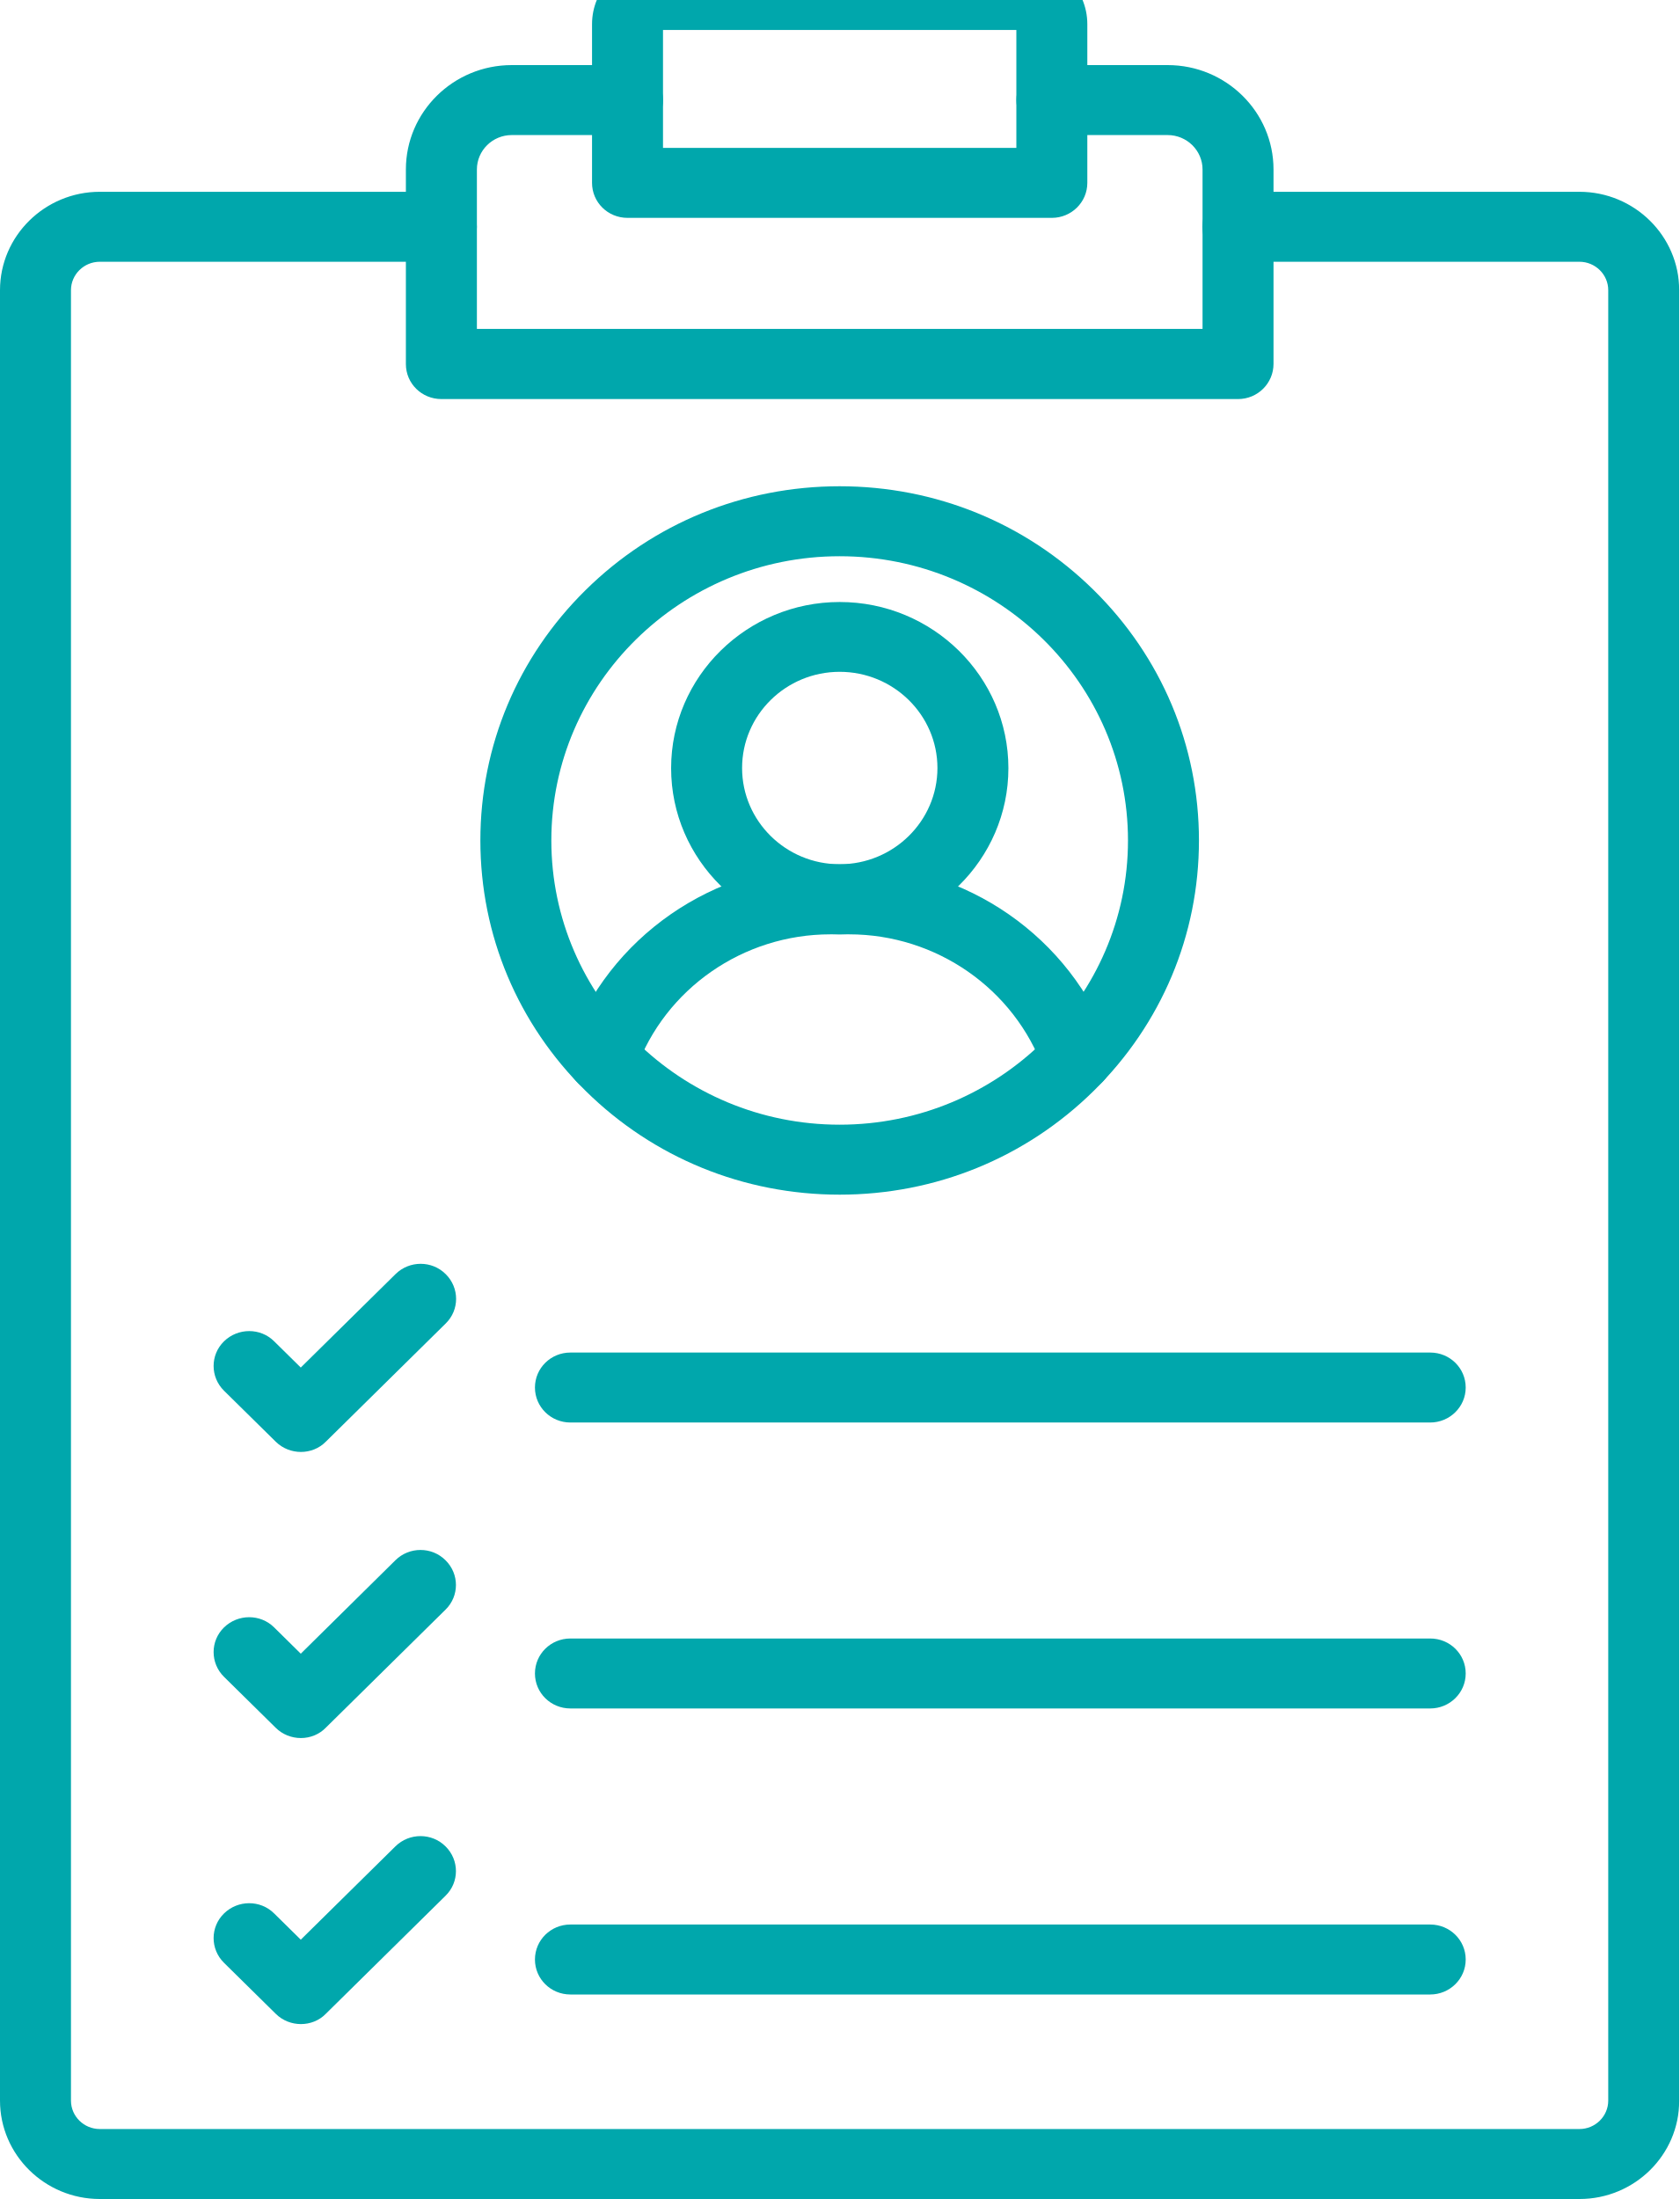
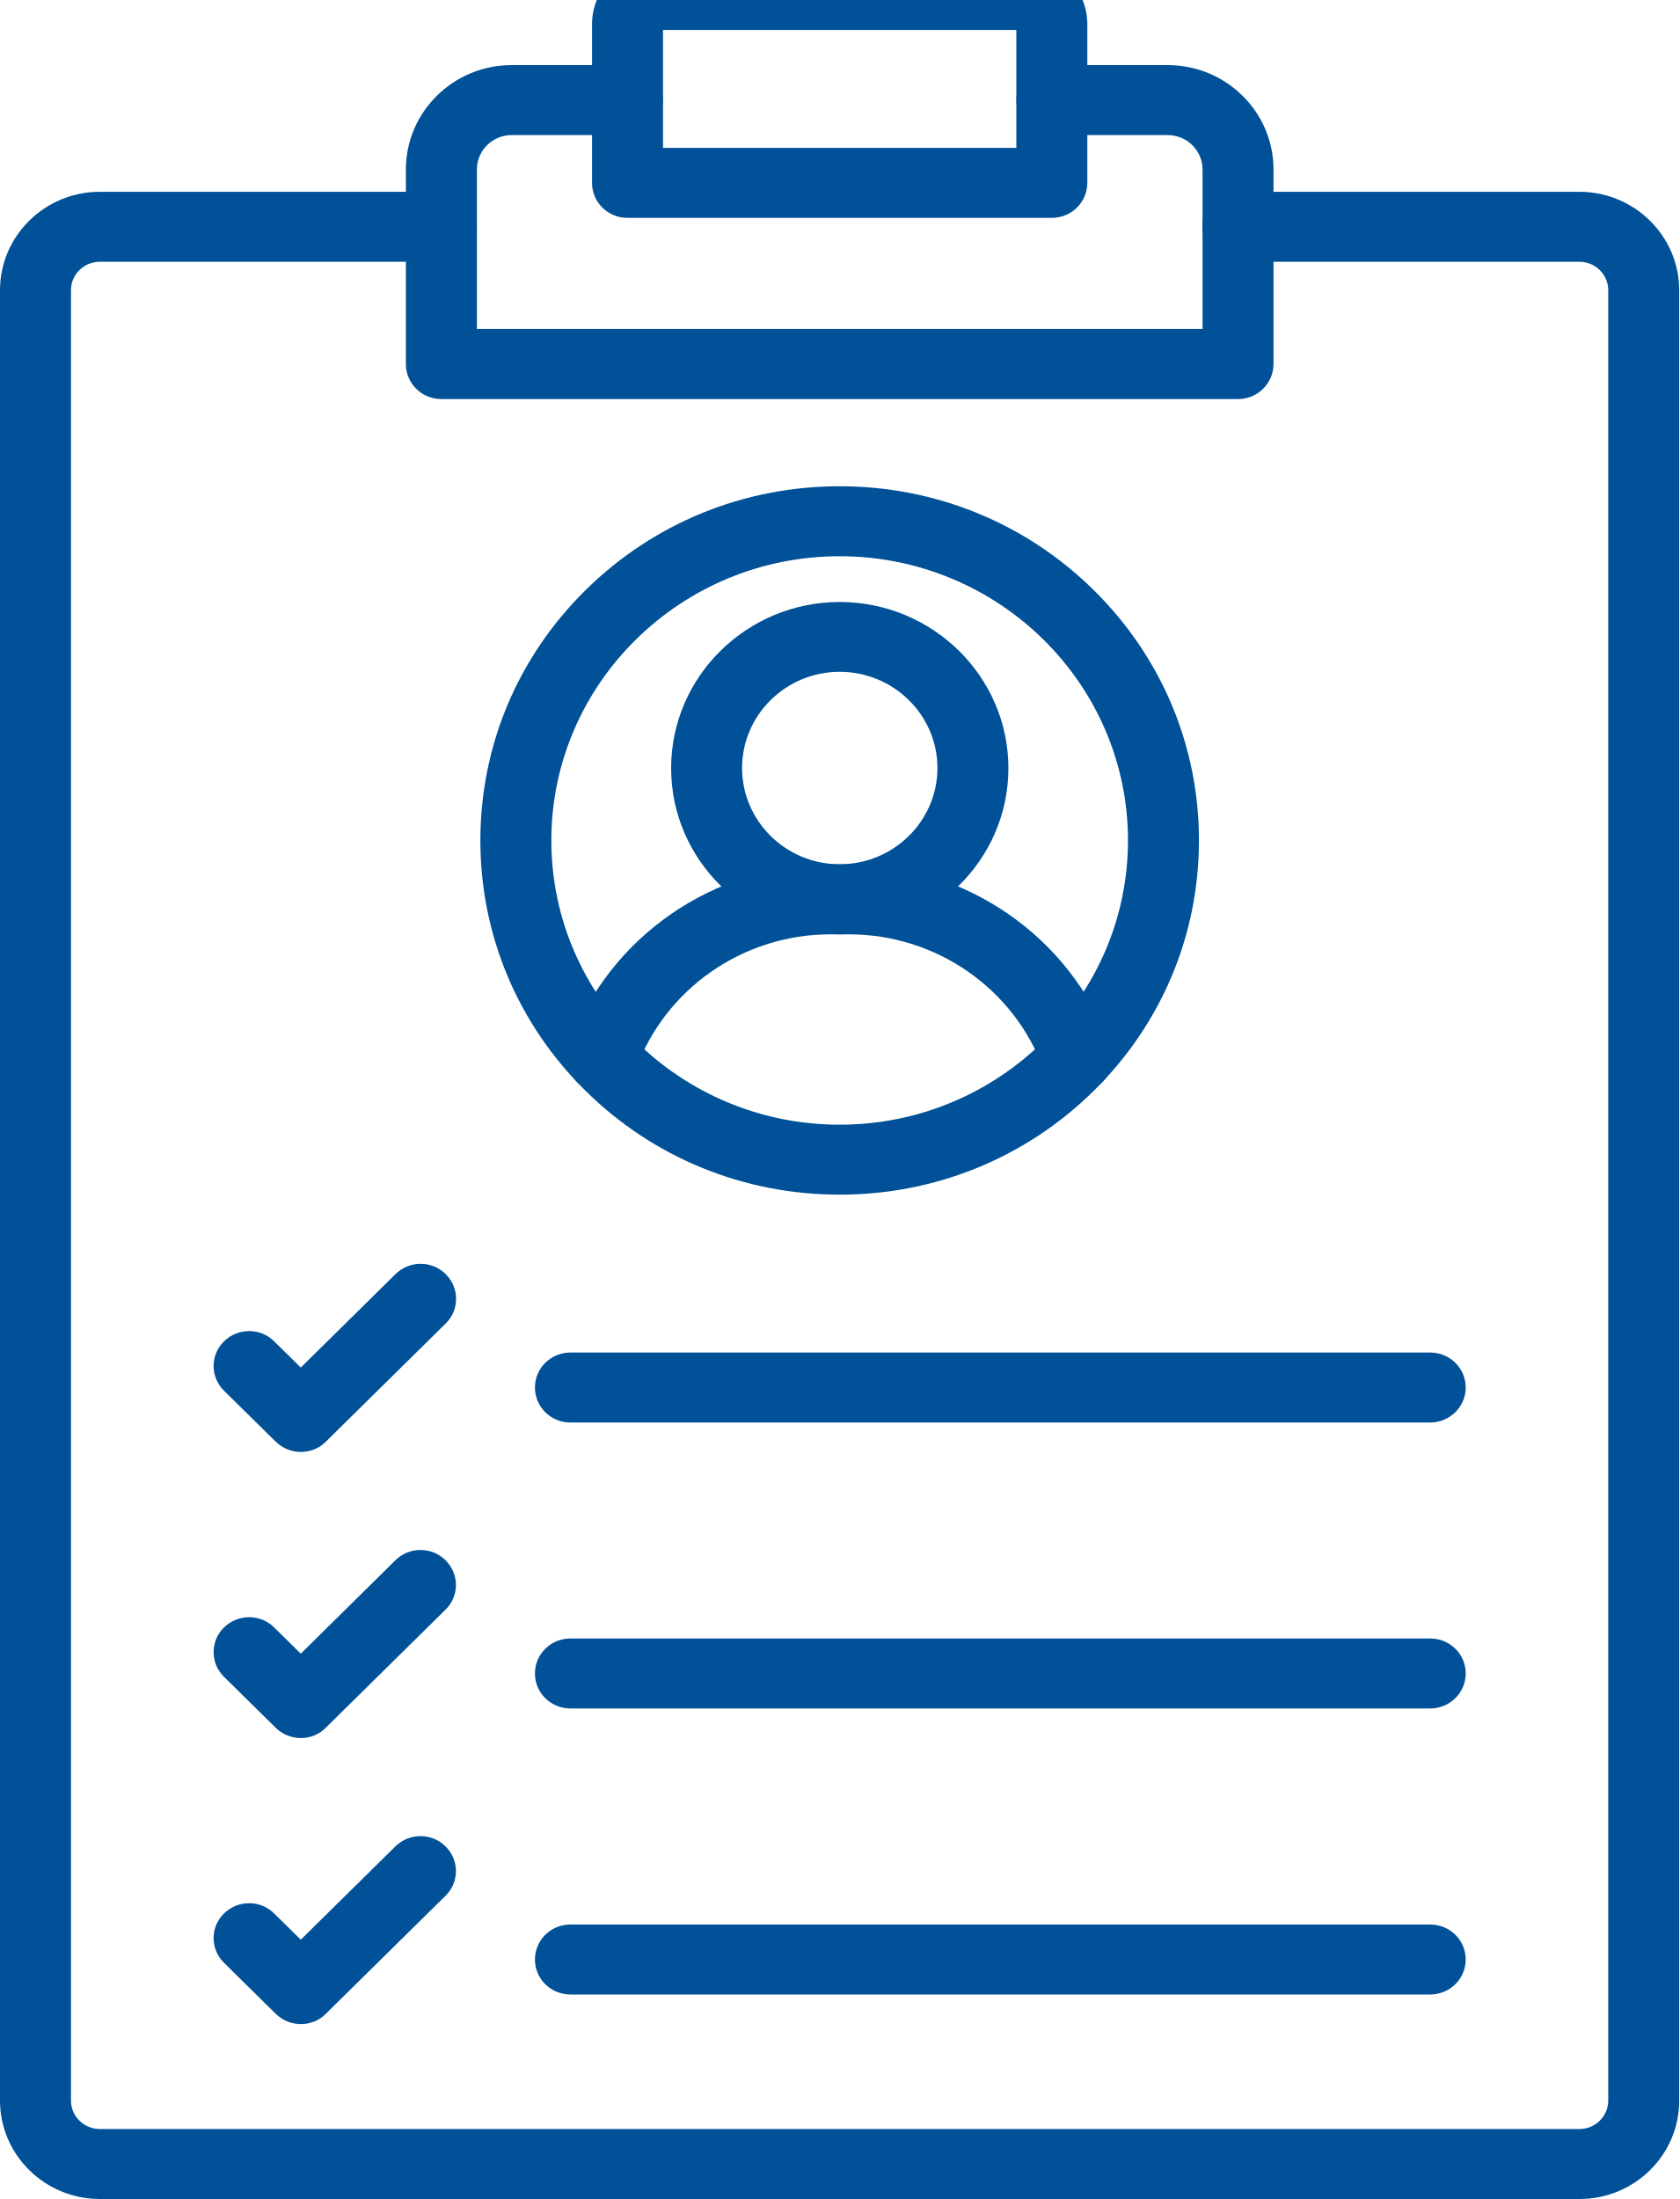
<svg xmlns="http://www.w3.org/2000/svg" width="42" height="55" viewBox="0 0 42 55" fill="none">
-   <path d="M30.966 9.981H11.04C10.548 9.981 10.152 9.591 10.152 9.106V4.239C10.152 2.799 11.339 1.628 12.8 1.628H15.696C16.188 1.628 16.583 2.019 16.583 2.503C16.583 2.988 16.188 3.378 15.696 3.378H12.8C12.319 3.378 11.928 3.765 11.928 4.239V8.227H30.078V4.239C30.078 3.765 29.686 3.378 29.205 3.378H26.31C25.818 3.378 25.422 2.988 25.422 2.503C25.422 2.019 25.818 1.628 26.31 1.628H29.205C30.666 1.628 31.853 2.799 31.853 4.239V9.102C31.853 9.587 31.457 9.981 30.966 9.981V9.981Z" fill="#00A7AC" />
-   <path d="M39.507 55H2.496C1.121 55 0 53.895 0 52.539V7.258C0 5.902 1.121 4.797 2.496 4.797H11.039C11.531 4.797 11.927 5.187 11.927 5.672C11.927 6.157 11.531 6.547 11.039 6.547H2.496C2.097 6.547 1.775 6.868 1.775 7.258V52.539C1.775 52.933 2.101 53.25 2.496 53.25H39.504C39.903 53.25 40.225 52.929 40.225 52.539V7.258C40.225 6.864 39.899 6.547 39.504 6.547H30.961C30.469 6.547 30.073 6.157 30.073 5.672C30.073 5.187 30.469 4.797 30.961 4.797H39.504C40.879 4.797 42 5.902 42 7.258V52.539C42.004 53.895 40.883 55 39.507 55Z" fill="#00A7AC" />
-   <path d="M26.309 5.449H15.695C15.203 5.449 14.808 5.059 14.808 4.574V0.604C14.808 -0.282 15.536 -1 16.435 -1H25.569C26.468 -1 27.196 -0.282 27.196 0.604V4.574C27.196 5.059 26.797 5.449 26.309 5.449ZM16.583 3.699H25.421V0.75H16.583V3.699Z" fill="#00A7AC" />
-   <path d="M35.772 35.579H14.267C13.776 35.579 13.38 35.188 13.38 34.704C13.38 34.219 13.776 33.829 14.267 33.829H35.772C36.264 33.829 36.66 34.219 36.66 34.704C36.66 35.188 36.26 35.579 35.772 35.579Z" fill="#00A7AC" />
-   <path d="M7.527 36.315C7.301 36.315 7.072 36.231 6.898 36.06L5.603 34.784C5.256 34.441 5.256 33.887 5.603 33.548C5.951 33.209 6.513 33.205 6.857 33.548L7.523 34.204L9.893 31.867C10.241 31.524 10.803 31.524 11.147 31.867C11.495 32.21 11.495 32.764 11.147 33.103L8.152 36.056C7.981 36.231 7.752 36.315 7.527 36.315Z" fill="#00A7AC" />
-   <path d="M35.772 42.731H14.267C13.776 42.731 13.38 42.341 13.38 41.856C13.38 41.371 13.776 40.981 14.267 40.981H35.772C36.264 40.981 36.66 41.371 36.66 41.856C36.66 42.341 36.26 42.731 35.772 42.731Z" fill="#00A7AC" />
-   <path d="M7.527 43.471C7.29 43.471 7.064 43.38 6.898 43.216L5.603 41.94C5.256 41.598 5.256 41.043 5.603 40.704C5.951 40.365 6.513 40.362 6.857 40.704L7.523 41.361L9.89 39.024C10.237 38.681 10.799 38.681 11.143 39.024C11.491 39.366 11.491 39.92 11.143 40.26L8.148 43.213C7.989 43.377 7.763 43.471 7.527 43.471V43.471Z" fill="#00A7AC" />
-   <path d="M35.772 49.885H14.267C13.776 49.885 13.38 49.495 13.38 49.01C13.38 48.525 13.776 48.135 14.267 48.135H35.772C36.264 48.135 36.66 48.525 36.66 49.01C36.66 49.495 36.26 49.885 35.772 49.885Z" fill="#00A7AC" />
-   <path d="M7.527 50.625C7.301 50.625 7.072 50.541 6.898 50.369L5.603 49.093C5.256 48.751 5.256 48.197 5.603 47.858C5.951 47.518 6.513 47.515 6.857 47.858L7.523 48.514L9.89 46.18C10.237 45.838 10.799 45.838 11.143 46.18C11.491 46.523 11.491 47.077 11.143 47.416L8.148 50.369C7.981 50.541 7.752 50.625 7.527 50.625V50.625Z" fill="#00A7AC" />
-   <path d="M26.937 27.328C26.57 27.328 26.23 27.106 26.101 26.749C25.369 24.729 23.416 23.369 21.238 23.369H20.768C18.59 23.369 16.637 24.725 15.905 26.749C15.739 27.205 15.232 27.442 14.77 27.277C14.307 27.113 14.067 26.614 14.233 26.158C15.217 23.442 17.843 21.619 20.768 21.619H21.238C24.163 21.619 26.789 23.442 27.772 26.158C27.939 26.614 27.695 27.113 27.236 27.277C27.136 27.31 27.037 27.328 26.937 27.328V27.328Z" fill="#00A7AC" />
-   <path d="M21.002 23.369C18.676 23.369 16.786 21.503 16.786 19.213C16.786 16.923 18.68 15.057 21.002 15.057C23.328 15.057 25.222 16.923 25.222 19.213C25.222 21.503 23.328 23.369 21.002 23.369ZM21.002 16.803C19.656 16.803 18.561 17.882 18.561 19.209C18.561 20.536 19.656 21.616 21.002 21.616C22.348 21.616 23.447 20.536 23.447 19.209C23.447 17.882 22.348 16.803 21.002 16.803Z" fill="#00A7AC" />
-   <path d="M21.001 29.88C18.601 29.88 16.345 28.958 14.648 27.285C12.95 25.611 12.015 23.387 12.015 21.021C12.015 18.655 12.95 16.431 14.648 14.758C16.345 13.084 18.601 12.162 21.001 12.162C23.401 12.162 25.657 13.084 27.355 14.758C29.052 16.431 29.988 18.655 29.988 21.021C29.988 23.387 29.052 25.611 27.355 27.285C25.657 28.958 23.401 29.88 21.001 29.88ZM21.001 13.912C17.026 13.912 13.79 17.102 13.79 21.021C13.79 24.94 17.026 28.13 21.001 28.13C24.977 28.13 28.213 24.94 28.213 21.021C28.213 17.102 24.977 13.912 21.001 13.912Z" fill="#00A7AC" />
+   <path d="M30.966 9.981H11.04C10.548 9.981 10.152 9.591 10.152 9.106V4.239C10.152 2.799 11.339 1.628 12.8 1.628H15.696C16.188 1.628 16.583 2.019 16.583 2.503C16.583 2.988 16.188 3.378 15.696 3.378H12.8C12.319 3.378 11.928 3.765 11.928 4.239V8.227H30.078V4.239C30.078 3.765 29.686 3.378 29.205 3.378H26.31C25.818 3.378 25.422 2.988 25.422 2.503C25.422 2.019 25.818 1.628 26.31 1.628H29.205C30.666 1.628 31.853 2.799 31.853 4.239V9.102C31.853 9.587 31.457 9.981 30.966 9.981V9.981Z" fill="#005198" />
+   <path d="M39.507 55H2.496C1.121 55 0 53.895 0 52.539V7.258C0 5.902 1.121 4.797 2.496 4.797H11.039C11.531 4.797 11.927 5.187 11.927 5.672C11.927 6.157 11.531 6.547 11.039 6.547H2.496C2.097 6.547 1.775 6.868 1.775 7.258V52.539C1.775 52.933 2.101 53.25 2.496 53.25H39.504C39.903 53.25 40.225 52.929 40.225 52.539V7.258C40.225 6.864 39.899 6.547 39.504 6.547H30.961C30.469 6.547 30.073 6.157 30.073 5.672C30.073 5.187 30.469 4.797 30.961 4.797H39.504C40.879 4.797 42 5.902 42 7.258V52.539C42.004 53.895 40.883 55 39.507 55Z" fill="#005198" />
+   <path d="M26.309 5.449H15.695C15.203 5.449 14.808 5.059 14.808 4.574V0.604C14.808 -0.282 15.536 -1 16.435 -1H25.569C26.468 -1 27.196 -0.282 27.196 0.604V4.574C27.196 5.059 26.797 5.449 26.309 5.449ZM16.583 3.699H25.421V0.75H16.583V3.699Z" fill="#005198" />
+   <path d="M35.772 35.579H14.267C13.776 35.579 13.38 35.188 13.38 34.704C13.38 34.219 13.776 33.829 14.267 33.829H35.772C36.264 33.829 36.66 34.219 36.66 34.704C36.66 35.188 36.26 35.579 35.772 35.579Z" fill="#005198" />
+   <path d="M7.527 36.315C7.301 36.315 7.072 36.231 6.898 36.06L5.603 34.784C5.256 34.441 5.256 33.887 5.603 33.548C5.951 33.209 6.513 33.205 6.857 33.548L7.523 34.204L9.893 31.867C10.241 31.524 10.803 31.524 11.147 31.867C11.495 32.21 11.495 32.764 11.147 33.103L8.152 36.056C7.981 36.231 7.752 36.315 7.527 36.315Z" fill="#005198" />
+   <path d="M35.772 42.731H14.267C13.776 42.731 13.38 42.341 13.38 41.856C13.38 41.371 13.776 40.981 14.267 40.981H35.772C36.264 40.981 36.66 41.371 36.66 41.856C36.66 42.341 36.26 42.731 35.772 42.731Z" fill="#005198" />
+   <path d="M7.527 43.471C7.29 43.471 7.064 43.38 6.898 43.216L5.603 41.94C5.256 41.598 5.256 41.043 5.603 40.704C5.951 40.365 6.513 40.362 6.857 40.704L7.523 41.361L9.89 39.024C10.237 38.681 10.799 38.681 11.143 39.024C11.491 39.366 11.491 39.92 11.143 40.26L8.148 43.213C7.989 43.377 7.763 43.471 7.527 43.471V43.471Z" fill="#005198" />
+   <path d="M35.772 49.885H14.267C13.776 49.885 13.38 49.495 13.38 49.01C13.38 48.525 13.776 48.135 14.267 48.135H35.772C36.264 48.135 36.66 48.525 36.66 49.01C36.66 49.495 36.26 49.885 35.772 49.885Z" fill="#005198" />
+   <path d="M7.527 50.625C7.301 50.625 7.072 50.541 6.898 50.369L5.603 49.093C5.256 48.751 5.256 48.197 5.603 47.858C5.951 47.518 6.513 47.515 6.857 47.858L7.523 48.514L9.89 46.18C10.237 45.838 10.799 45.838 11.143 46.18C11.491 46.523 11.491 47.077 11.143 47.416L8.148 50.369C7.981 50.541 7.752 50.625 7.527 50.625V50.625Z" fill="#005198" />
+   <path d="M26.937 27.328C26.57 27.328 26.23 27.106 26.101 26.749C25.369 24.729 23.416 23.369 21.238 23.369H20.768C18.59 23.369 16.637 24.725 15.905 26.749C15.739 27.205 15.232 27.442 14.77 27.277C14.307 27.113 14.067 26.614 14.233 26.158C15.217 23.442 17.843 21.619 20.768 21.619H21.238C24.163 21.619 26.789 23.442 27.772 26.158C27.939 26.614 27.695 27.113 27.236 27.277C27.136 27.31 27.037 27.328 26.937 27.328V27.328Z" fill="#005198" />
+   <path d="M21.002 23.369C18.676 23.369 16.786 21.503 16.786 19.213C16.786 16.923 18.68 15.057 21.002 15.057C23.328 15.057 25.222 16.923 25.222 19.213C25.222 21.503 23.328 23.369 21.002 23.369ZM21.002 16.803C19.656 16.803 18.561 17.882 18.561 19.209C18.561 20.536 19.656 21.616 21.002 21.616C22.348 21.616 23.447 20.536 23.447 19.209C23.447 17.882 22.348 16.803 21.002 16.803Z" fill="#005198" />
+   <path d="M21.001 29.88C18.601 29.88 16.345 28.958 14.648 27.285C12.95 25.611 12.015 23.387 12.015 21.021C12.015 18.655 12.95 16.431 14.648 14.758C16.345 13.084 18.601 12.162 21.001 12.162C23.401 12.162 25.657 13.084 27.355 14.758C29.052 16.431 29.988 18.655 29.988 21.021C29.988 23.387 29.052 25.611 27.355 27.285C25.657 28.958 23.401 29.88 21.001 29.88ZM21.001 13.912C17.026 13.912 13.79 17.102 13.79 21.021C13.79 24.94 17.026 28.13 21.001 28.13C24.977 28.13 28.213 24.94 28.213 21.021C28.213 17.102 24.977 13.912 21.001 13.912Z" fill="#005198" />
</svg>
